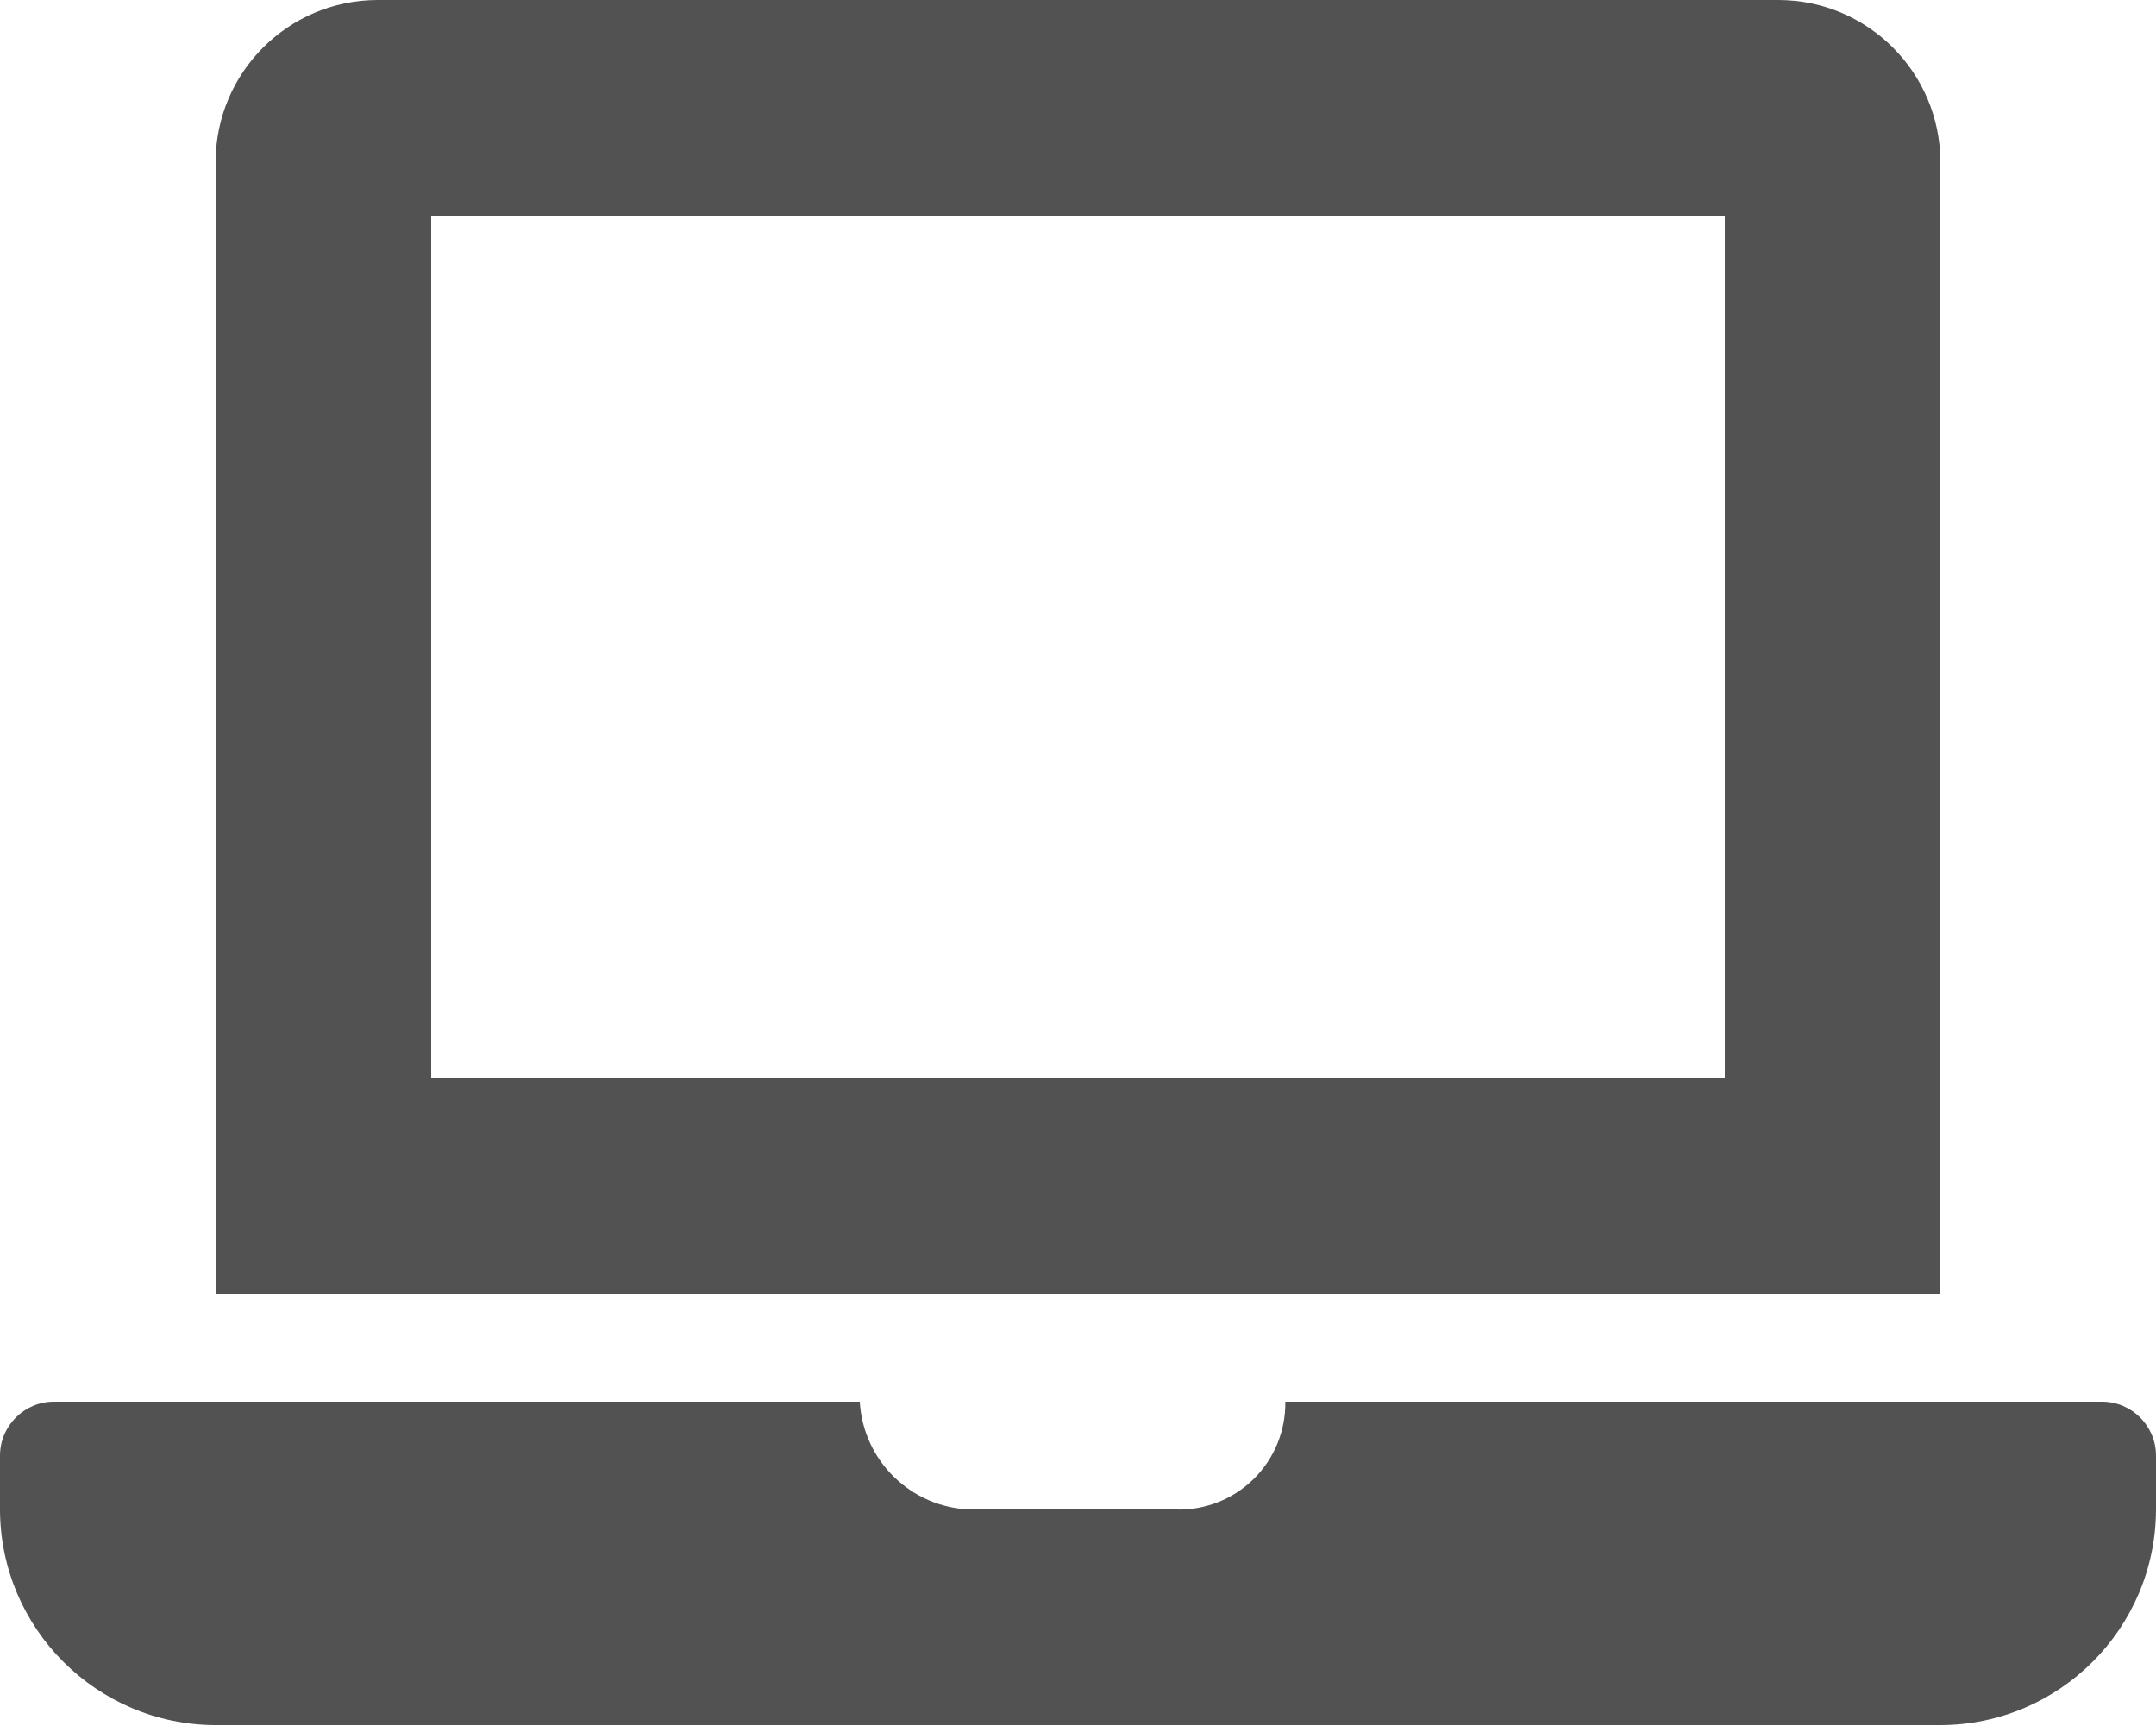
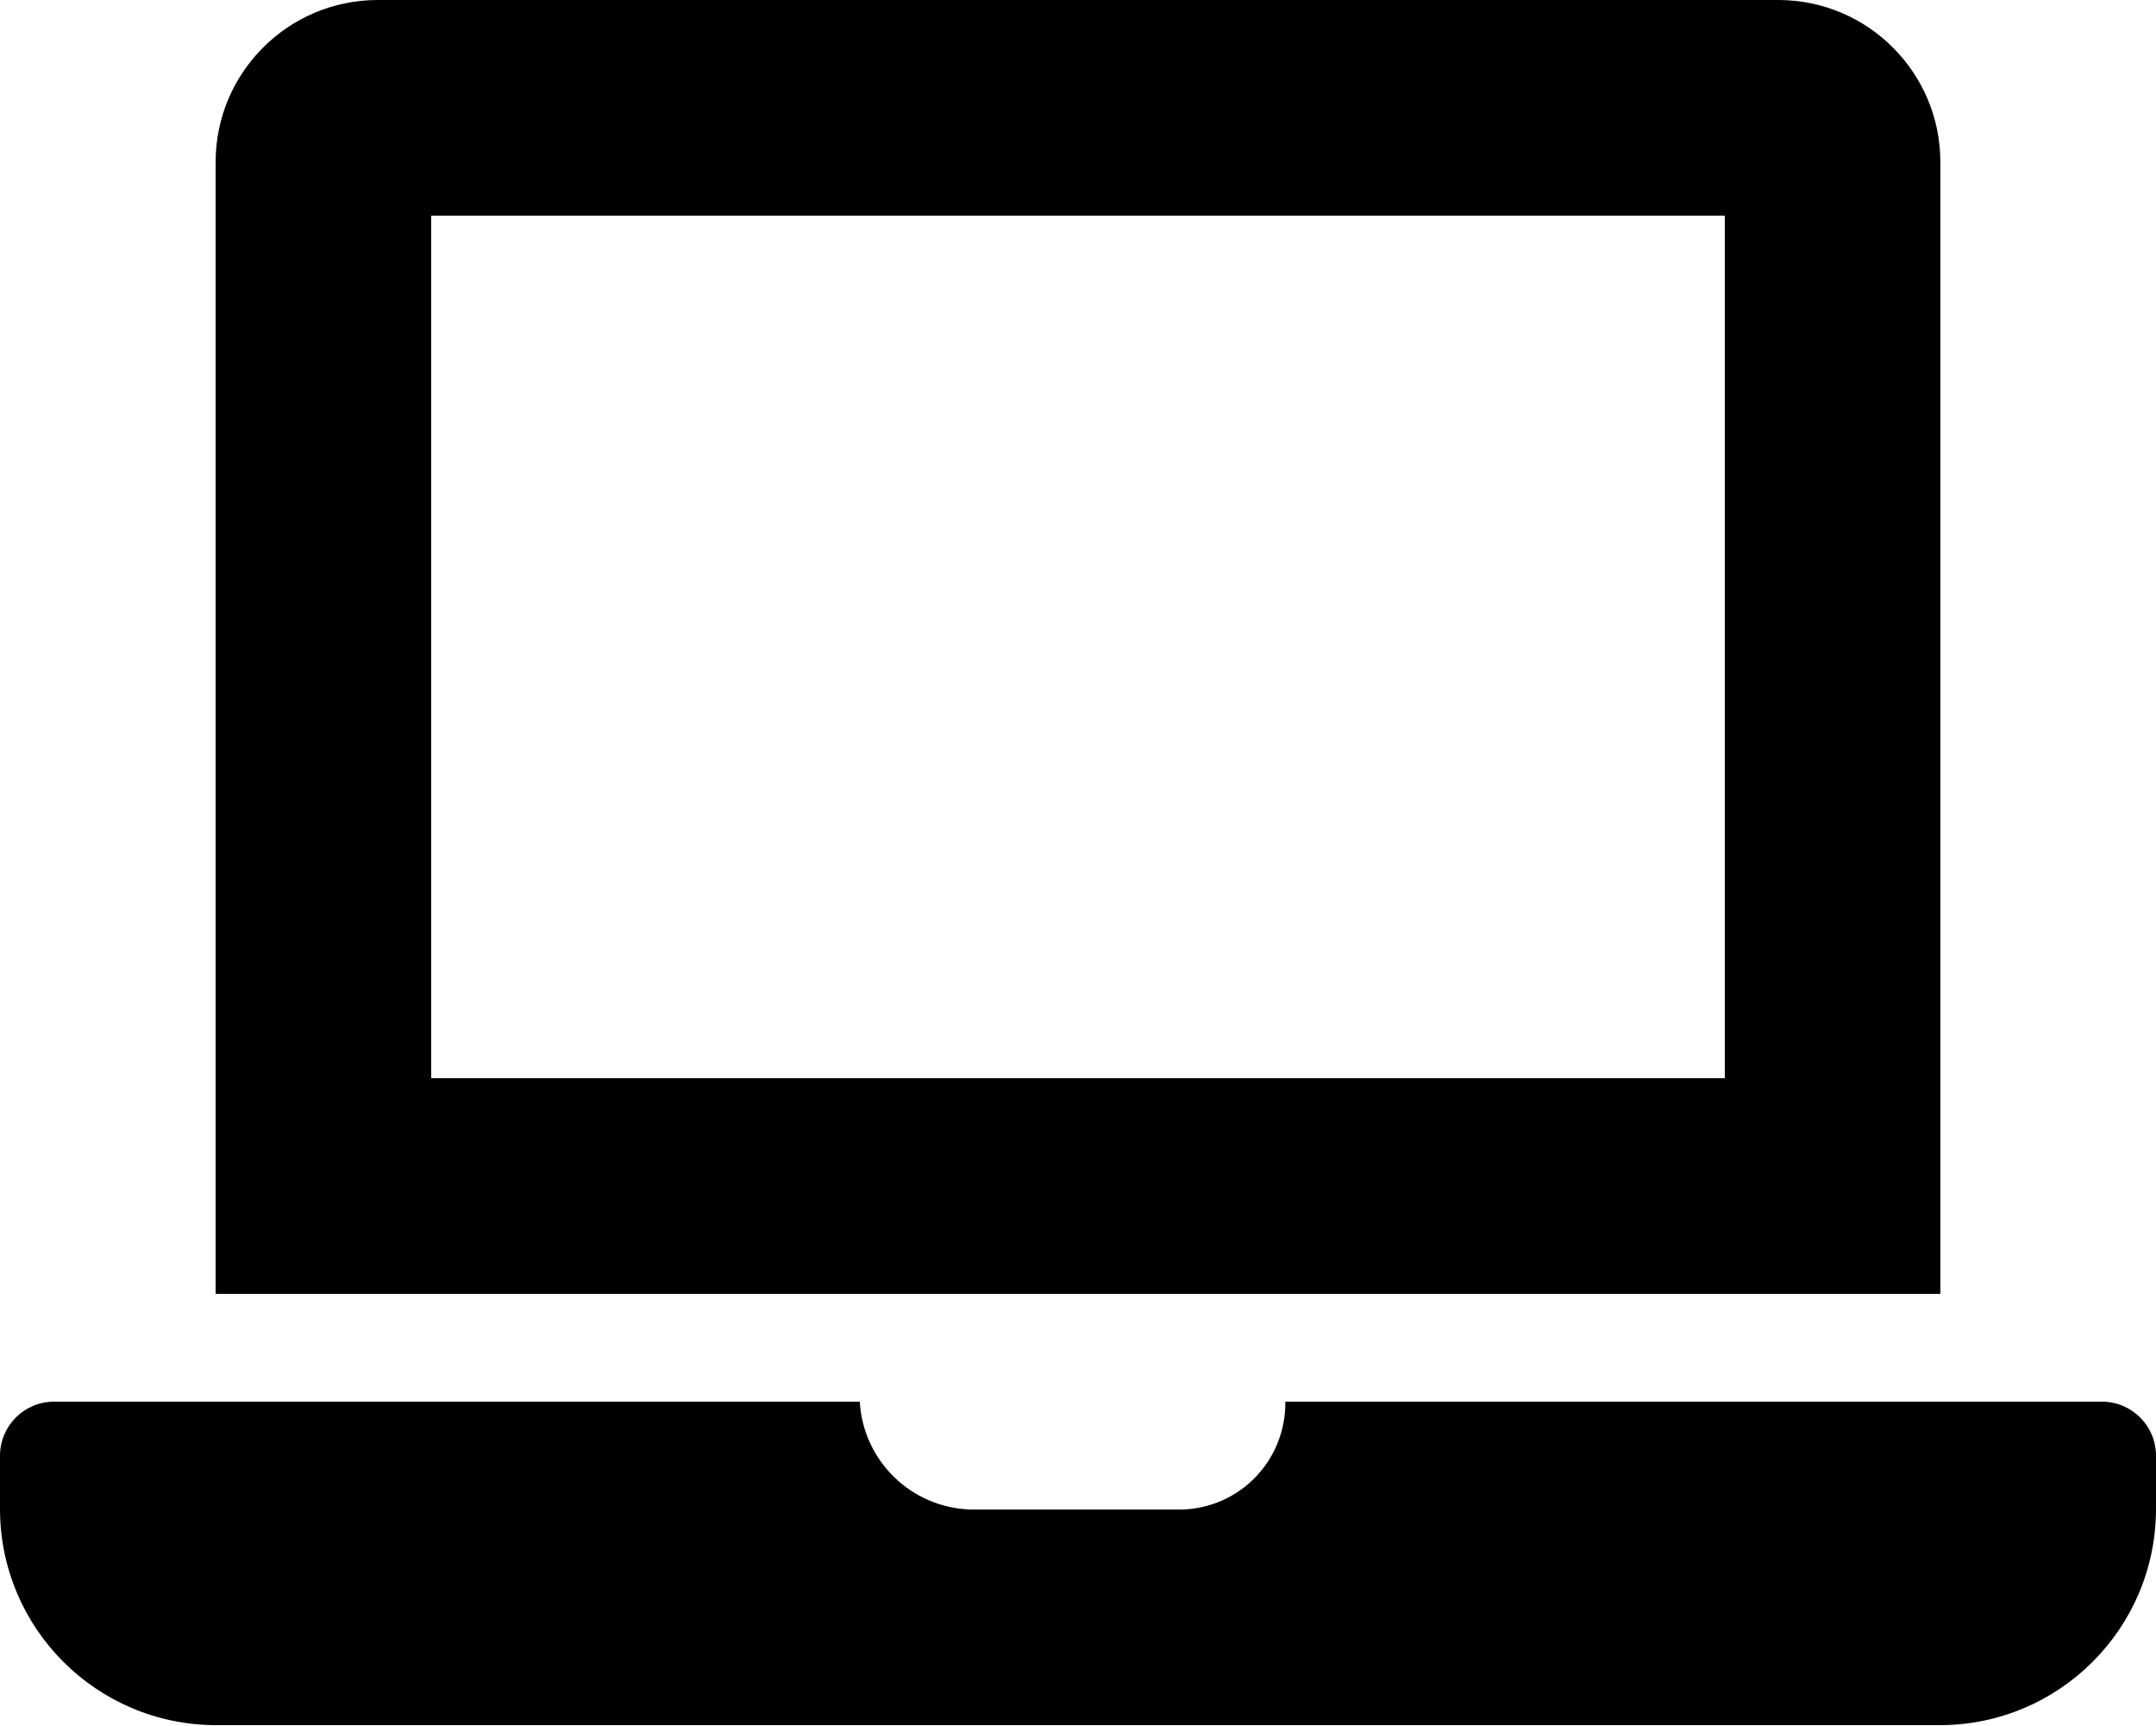
<svg xmlns="http://www.w3.org/2000/svg" width="51.356" height="41.085" viewBox="0 0 51.356 41.085">
-   <path id="Icon_awesome-laptop" data-name="Icon awesome-laptop" d="M50.072,33.381H30.616a2.53,2.53,0,0,1-2.627,2.568H23.11a2.725,2.725,0,0,1-2.63-2.568H1.284A1.288,1.288,0,0,0,0,34.665v1.284a5.151,5.151,0,0,0,5.136,5.136H46.22a5.151,5.151,0,0,0,5.136-5.136V34.665A1.288,1.288,0,0,0,50.072,33.381ZM46.22,3.852A3.863,3.863,0,0,0,42.369,0H8.987A3.863,3.863,0,0,0,5.136,3.852V30.814H46.22ZM41.085,25.678H10.271V5.136H41.085Z" fill="#525252" />
+   <path id="Icon_awesome-laptop" data-name="Icon awesome-laptop" d="M50.072,33.381H30.616a2.53,2.53,0,0,1-2.627,2.568H23.11a2.725,2.725,0,0,1-2.63-2.568H1.284A1.288,1.288,0,0,0,0,34.665v1.284a5.151,5.151,0,0,0,5.136,5.136H46.22a5.151,5.151,0,0,0,5.136-5.136V34.665A1.288,1.288,0,0,0,50.072,33.381ZM46.22,3.852A3.863,3.863,0,0,0,42.369,0H8.987A3.863,3.863,0,0,0,5.136,3.852V30.814H46.22ZM41.085,25.678H10.271V5.136H41.085Z" fill="#000" />
</svg>
